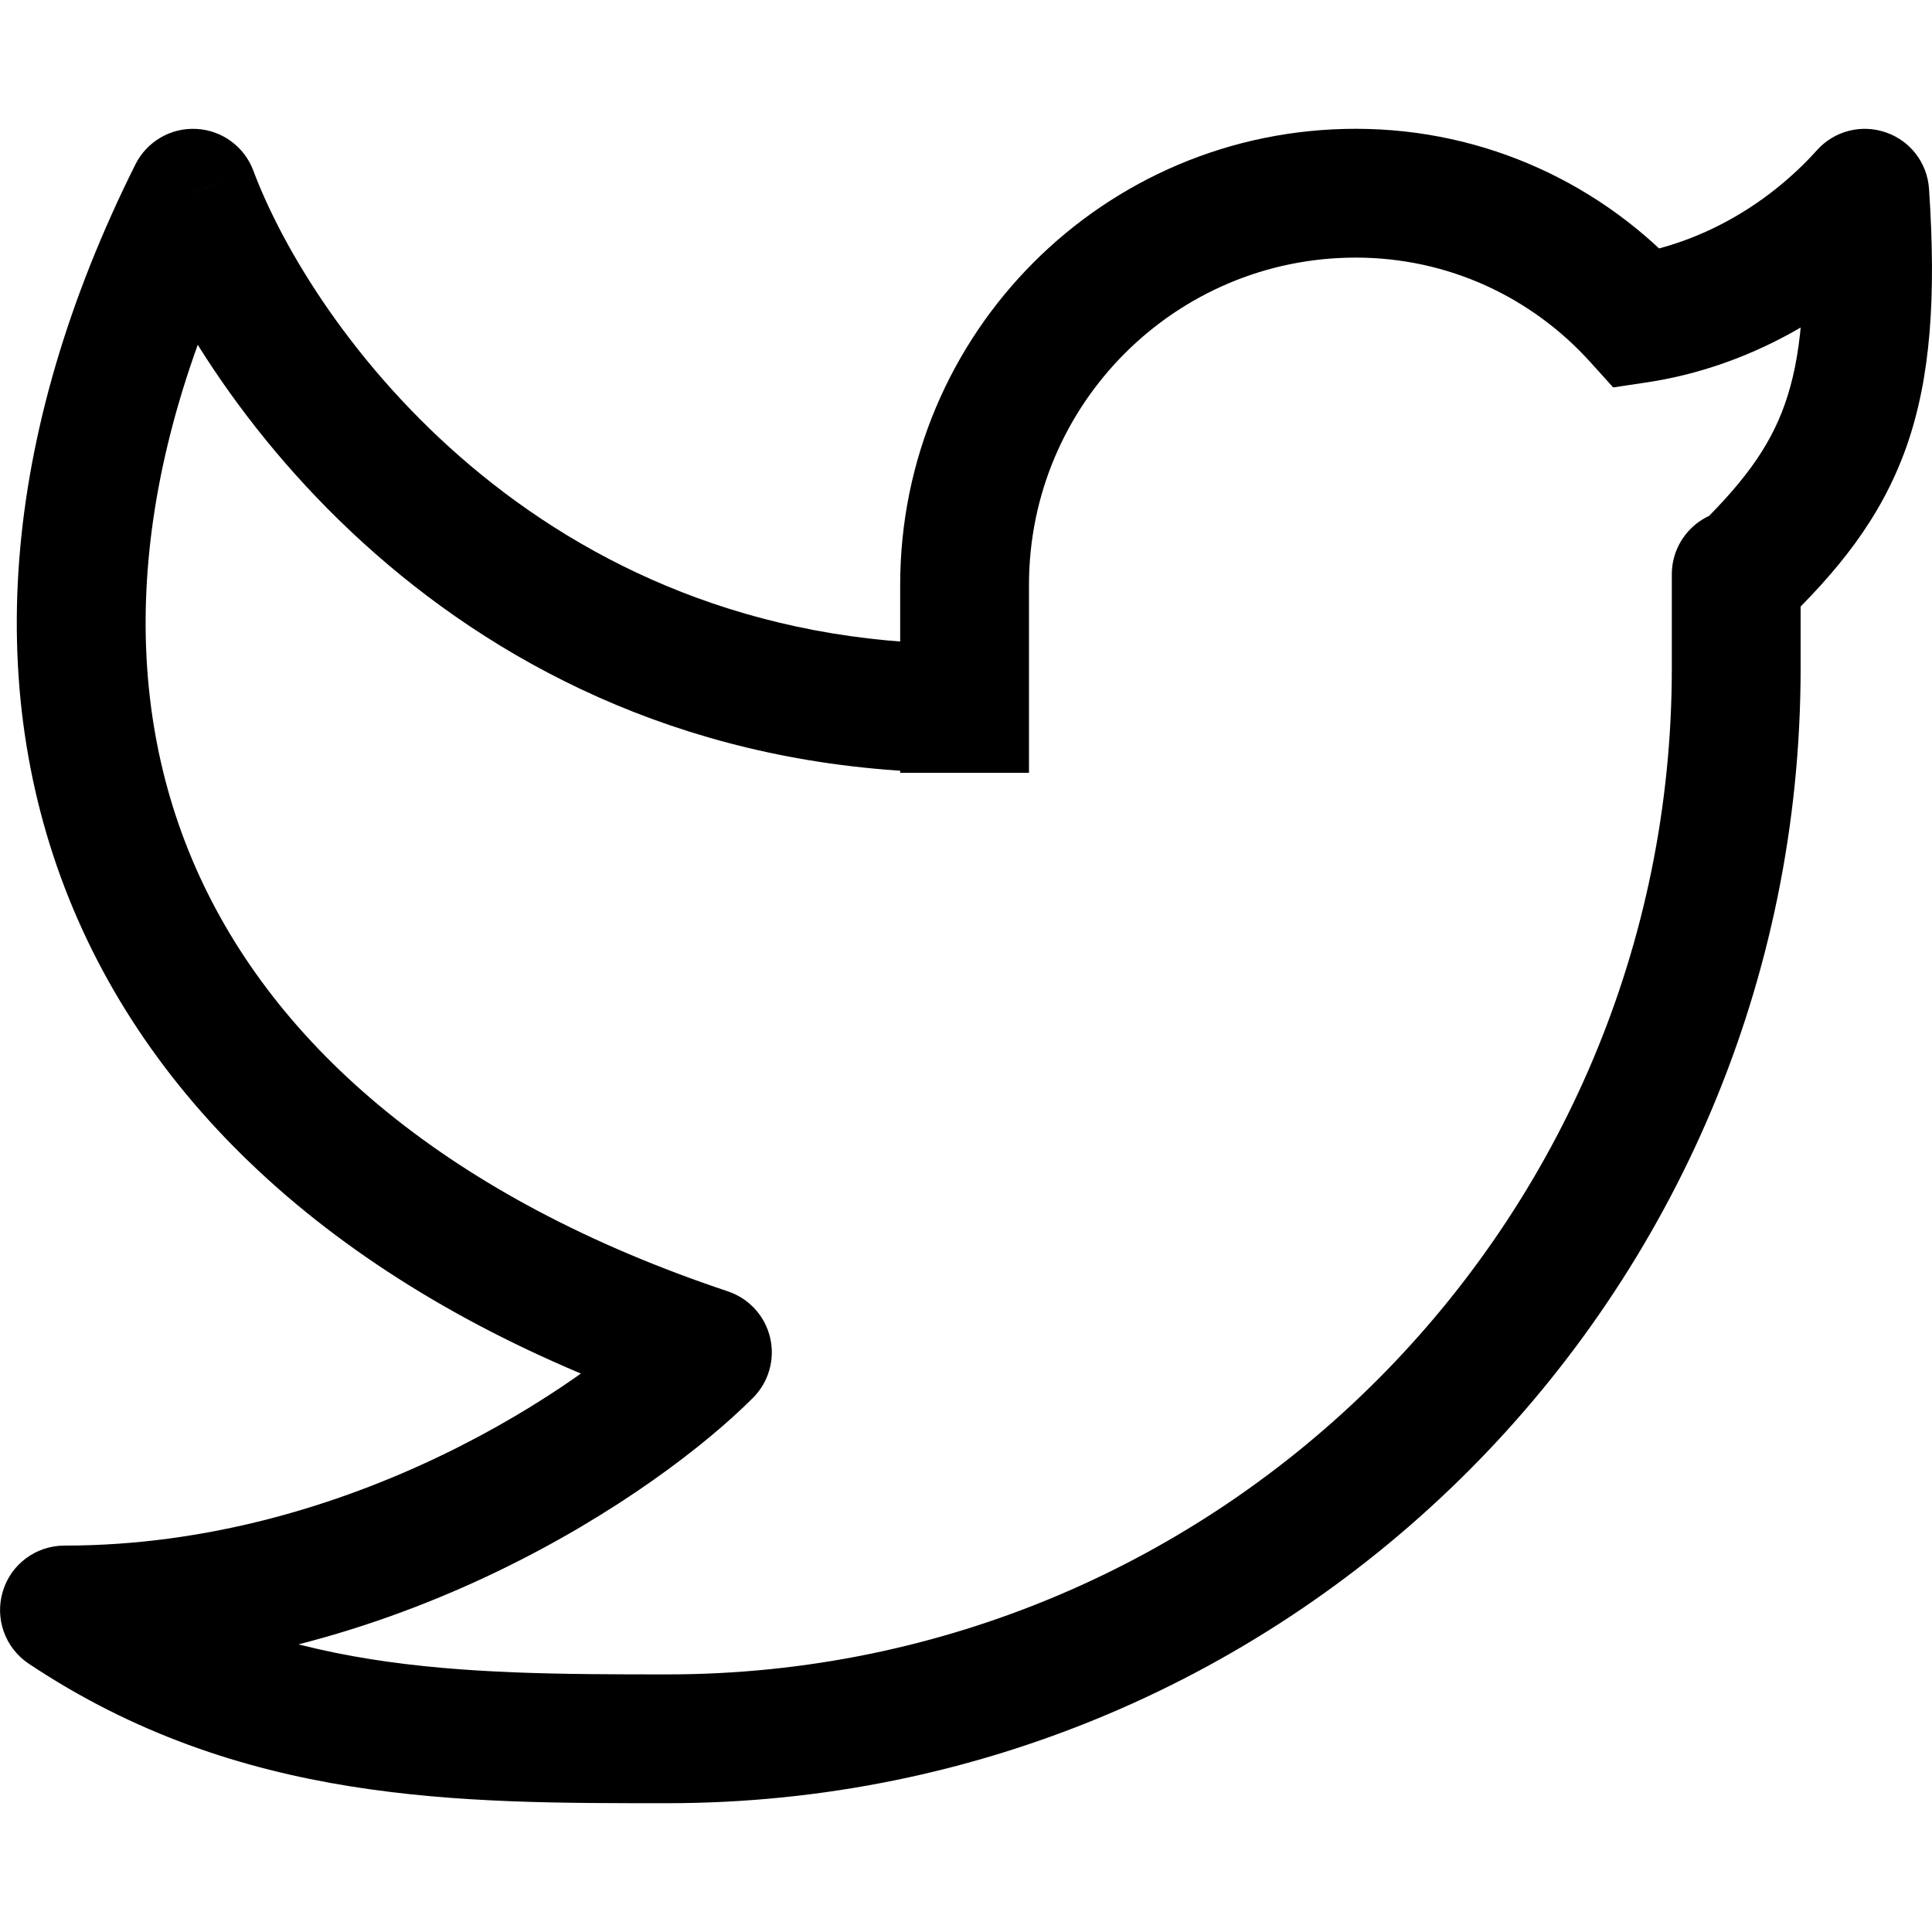
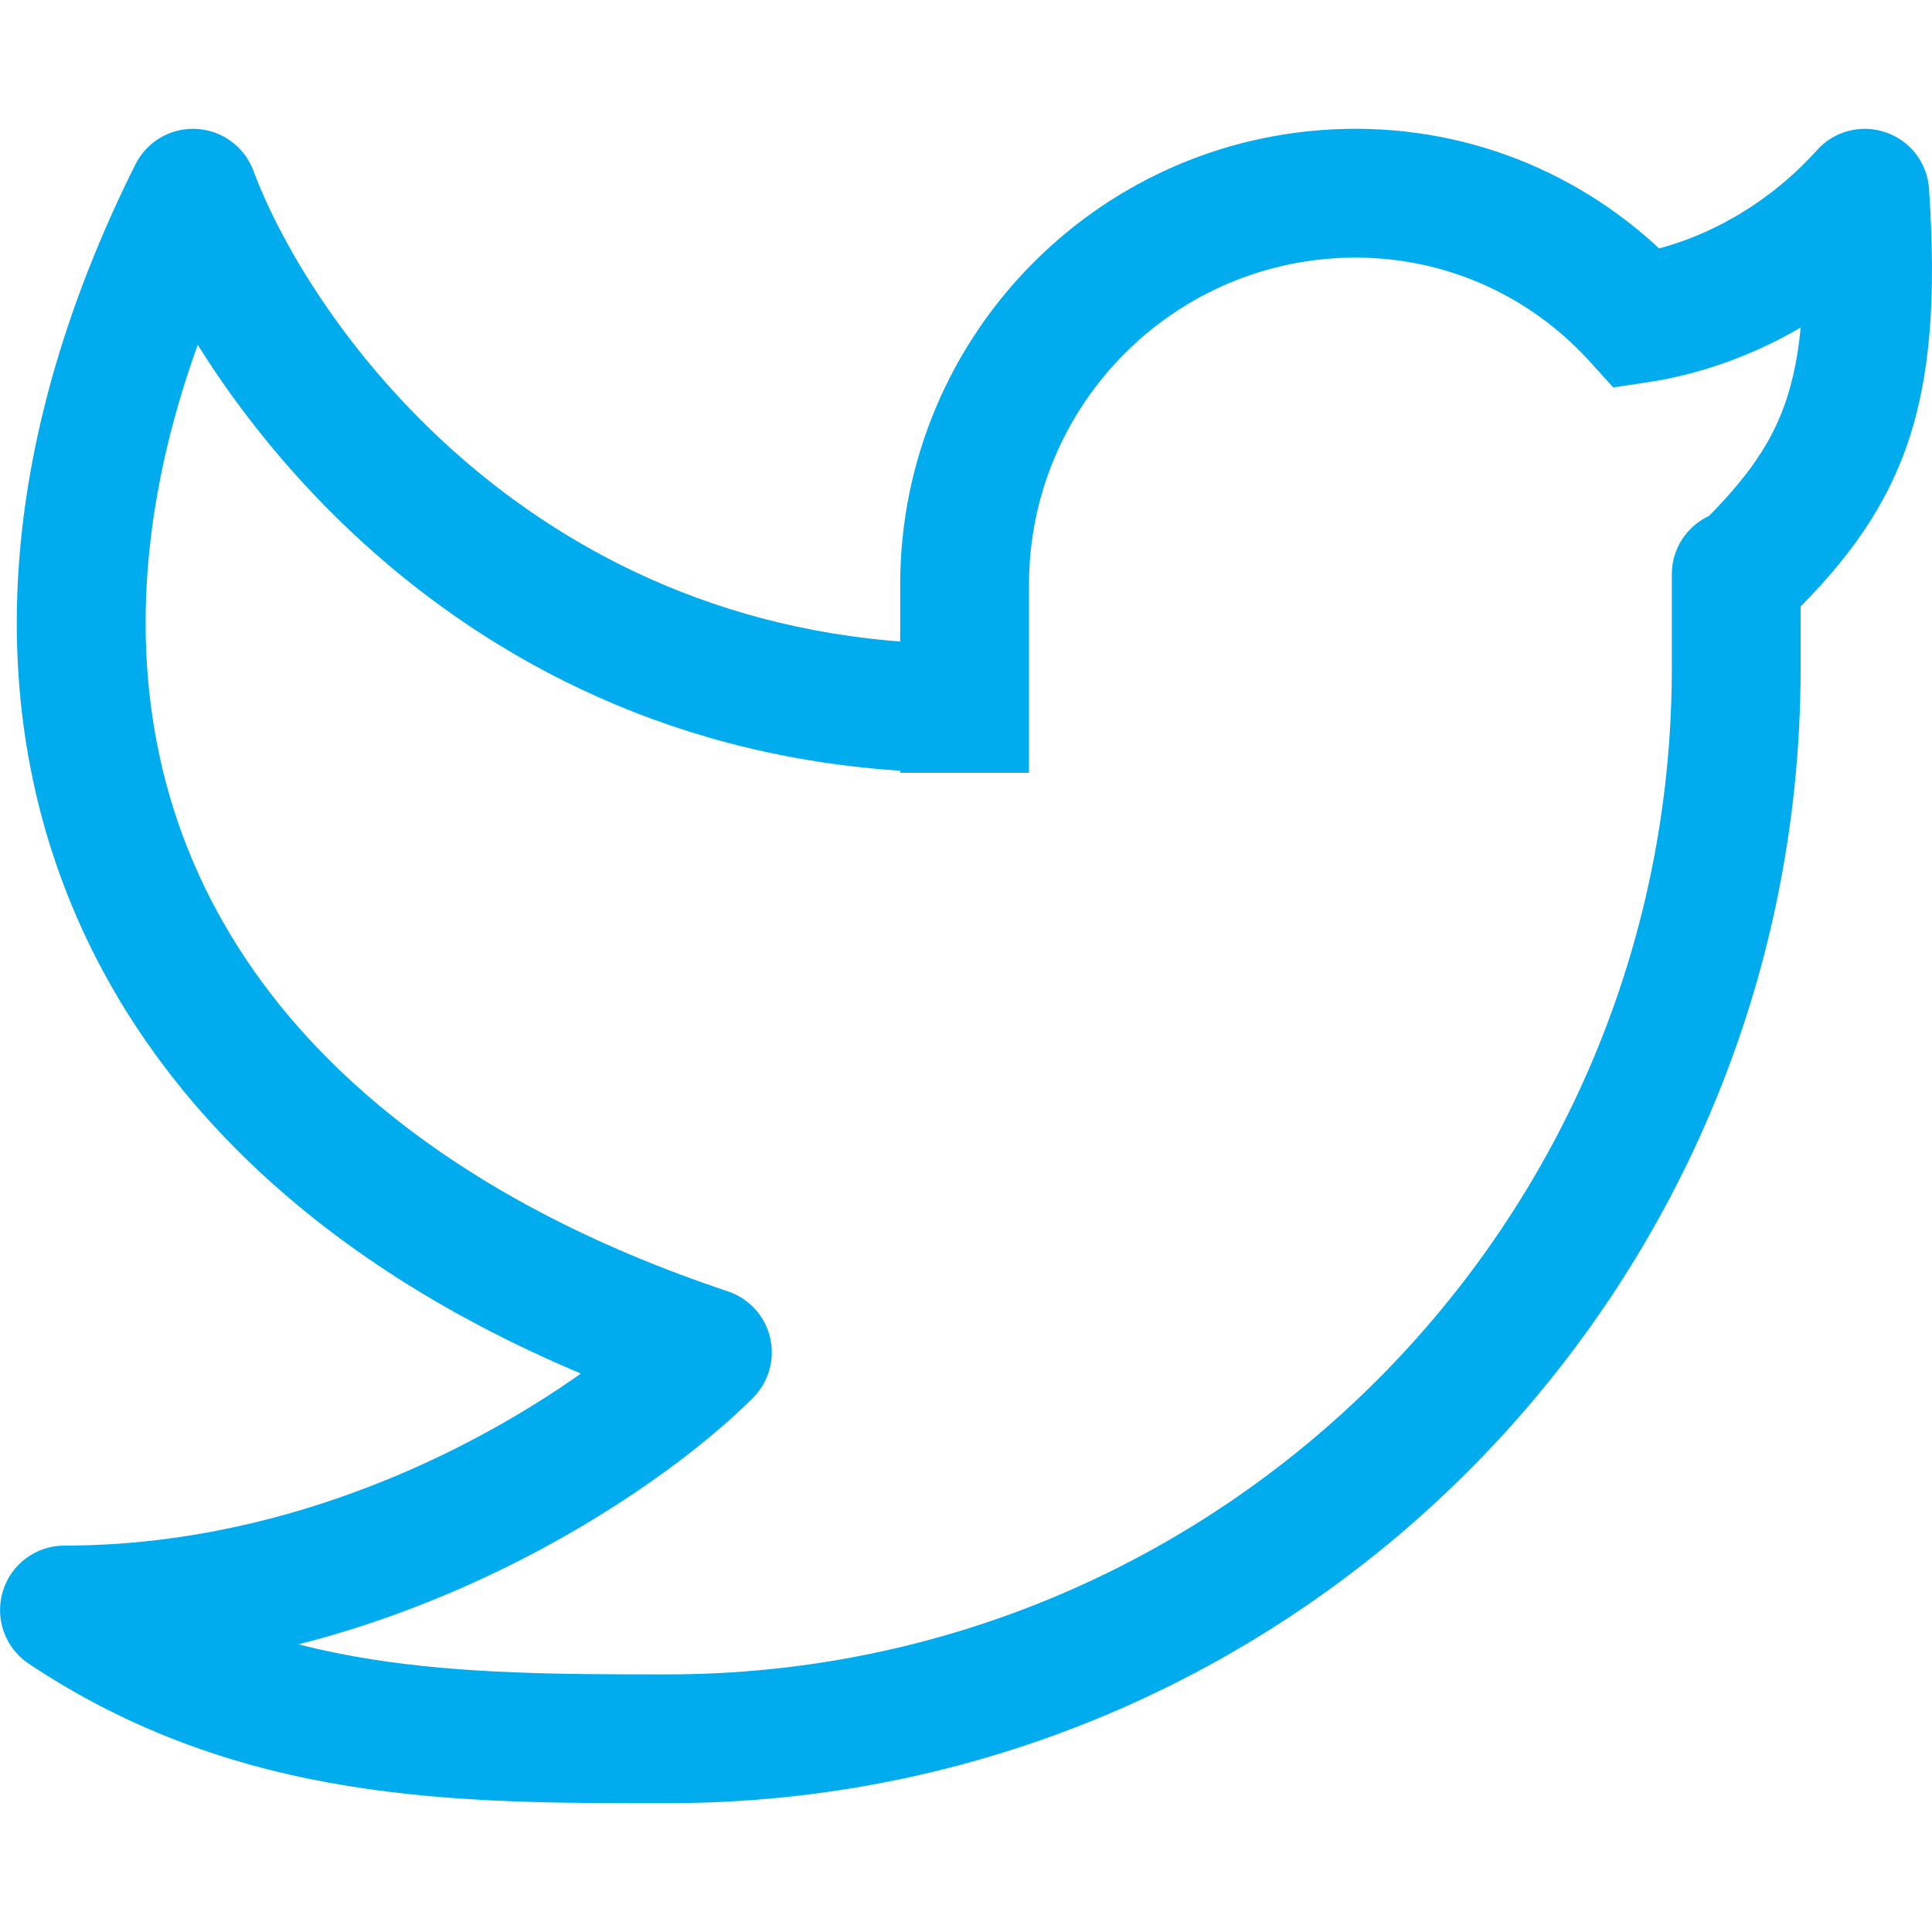
<svg xmlns="http://www.w3.org/2000/svg" width="15" height="15" viewBox="0 0 15 15" fill="none">
-   <path d="M14.478 1.5L14.977 1.467C14.964 1.266 14.832 1.093 14.642 1.028C14.452 0.962 14.241 1.016 14.107 1.166L14.478 1.5ZM13.98 4.459C13.98 4.183 13.756 3.959 13.48 3.959C13.204 3.959 12.98 4.183 12.98 4.459H13.98ZM7.489 4.541H6.989V4.541L7.489 4.541ZM7.489 5.5L7.989 5.5V5.5L7.489 5.5ZM0.5 12.5V12C0.28 12 0.085 12.144 0.022 12.355C-0.042 12.566 0.039 12.793 0.222 12.916L0.5 12.5ZM1.498 1.5L1.967 1.325C1.897 1.138 1.723 1.011 1.525 1.001C1.326 0.99 1.14 1.099 1.051 1.277L1.498 1.5ZM5.492 10.5L5.846 10.853C5.968 10.731 6.019 10.554 5.979 10.385C5.939 10.216 5.815 10.081 5.651 10.026L5.492 10.5ZM12.716 2.473L12.345 2.809L12.525 3.008L12.791 2.968L12.716 2.473ZM13.979 1.533C14.031 2.311 13.983 2.783 13.857 3.139C13.735 3.484 13.521 3.768 13.134 4.139L13.826 4.861C14.264 4.441 14.602 4.029 14.8 3.473C14.993 2.927 15.032 2.295 14.977 1.467L13.979 1.533ZM13.98 5.187V4.459H12.98V5.187H13.98ZM6.989 4.541L6.989 5.5L7.989 5.5L7.989 4.541L6.989 4.541ZM6.989 5.5L6.989 6L7.989 6L7.989 5.5L6.989 5.5ZM10.526 1C8.572 1 6.989 2.586 6.989 4.541H7.989C7.989 3.137 9.126 2 10.526 2V1ZM12.98 5.187C12.98 9.503 9.487 13 5.18 13V14C10.041 14 13.98 10.054 13.98 5.187H12.98ZM1.03 1.675C1.574 3.127 3.614 6 7.489 6V5C4.175 5 2.422 2.54 1.967 1.325L1.03 1.675ZM1.051 1.277C0.004 3.373 -0.157 5.407 0.604 7.139C1.363 8.866 2.996 10.194 5.334 10.974L5.651 10.026C3.496 9.306 2.133 8.134 1.519 6.736C0.907 5.343 0.996 3.627 1.946 1.723L1.051 1.277ZM5.138 10.147C4.536 10.75 2.726 12 0.5 12V13C3.066 13 5.117 11.584 5.846 10.853L5.138 10.147ZM13.087 2.138C12.456 1.44 11.542 1 10.526 1V2C11.247 2 11.895 2.311 12.345 2.809L13.087 2.138ZM12.791 2.968C13.552 2.853 14.293 2.453 14.85 1.834L14.107 1.166C13.699 1.619 13.164 1.9 12.641 1.979L12.791 2.968ZM0.222 12.916C1.863 14.011 3.583 14 5.18 14V13C3.55 13 2.132 12.989 0.778 12.084L0.222 12.916Z" fill="black" />
+   <path d="M14.478 1.5L14.977 1.467C14.964 1.266 14.832 1.093 14.642 1.028C14.452 0.962 14.241 1.016 14.107 1.166L14.478 1.5ZM13.98 4.459C13.98 4.183 13.756 3.959 13.48 3.959C13.204 3.959 12.98 4.183 12.98 4.459H13.98ZM7.489 4.541H6.989V4.541L7.489 4.541ZM7.489 5.5L7.989 5.5V5.5L7.489 5.5ZM0.5 12.5V12C0.28 12 0.085 12.144 0.022 12.355C-0.042 12.566 0.039 12.793 0.222 12.916L0.5 12.5ZM1.498 1.5L1.967 1.325C1.897 1.138 1.723 1.011 1.525 1.001C1.326 0.99 1.14 1.099 1.051 1.277L1.498 1.5ZM5.492 10.5L5.846 10.853C5.968 10.731 6.019 10.554 5.979 10.385C5.939 10.216 5.815 10.081 5.651 10.026L5.492 10.5ZM12.716 2.473L12.345 2.809L12.525 3.008L12.791 2.968L12.716 2.473ZM13.979 1.533C14.031 2.311 13.983 2.783 13.857 3.139C13.735 3.484 13.521 3.768 13.134 4.139L13.826 4.861C14.264 4.441 14.602 4.029 14.8 3.473C14.993 2.927 15.032 2.295 14.977 1.467L13.979 1.533ZM13.98 5.187V4.459H12.98V5.187H13.98ZM6.989 4.541L6.989 5.5L7.989 5.5L7.989 4.541L6.989 4.541ZM6.989 5.5L6.989 6L7.989 6L7.989 5.5L6.989 5.5ZM10.526 1C8.572 1 6.989 2.586 6.989 4.541H7.989C7.989 3.137 9.126 2 10.526 2V1ZM12.98 5.187C12.98 9.503 9.487 13 5.18 13V14C10.041 14 13.98 10.054 13.98 5.187H12.98ZM1.03 1.675C1.574 3.127 3.614 6 7.489 6V5C4.175 5 2.422 2.54 1.967 1.325L1.03 1.675ZM1.051 1.277C0.004 3.373 -0.157 5.407 0.604 7.139C1.363 8.866 2.996 10.194 5.334 10.974L5.651 10.026C3.496 9.306 2.133 8.134 1.519 6.736C0.907 5.343 0.996 3.627 1.946 1.723L1.051 1.277ZM5.138 10.147C4.536 10.75 2.726 12 0.5 12V13C3.066 13 5.117 11.584 5.846 10.853L5.138 10.147ZM13.087 2.138C12.456 1.44 11.542 1 10.526 1V2C11.247 2 11.895 2.311 12.345 2.809L13.087 2.138ZM12.791 2.968C13.552 2.853 14.293 2.453 14.85 1.834L14.107 1.166C13.699 1.619 13.164 1.9 12.641 1.979L12.791 2.968ZM0.222 12.916C1.863 14.011 3.583 14 5.18 14V13C3.55 13 2.132 12.989 0.778 12.084L0.222 12.916Z" fill="#00acee" />
</svg>
